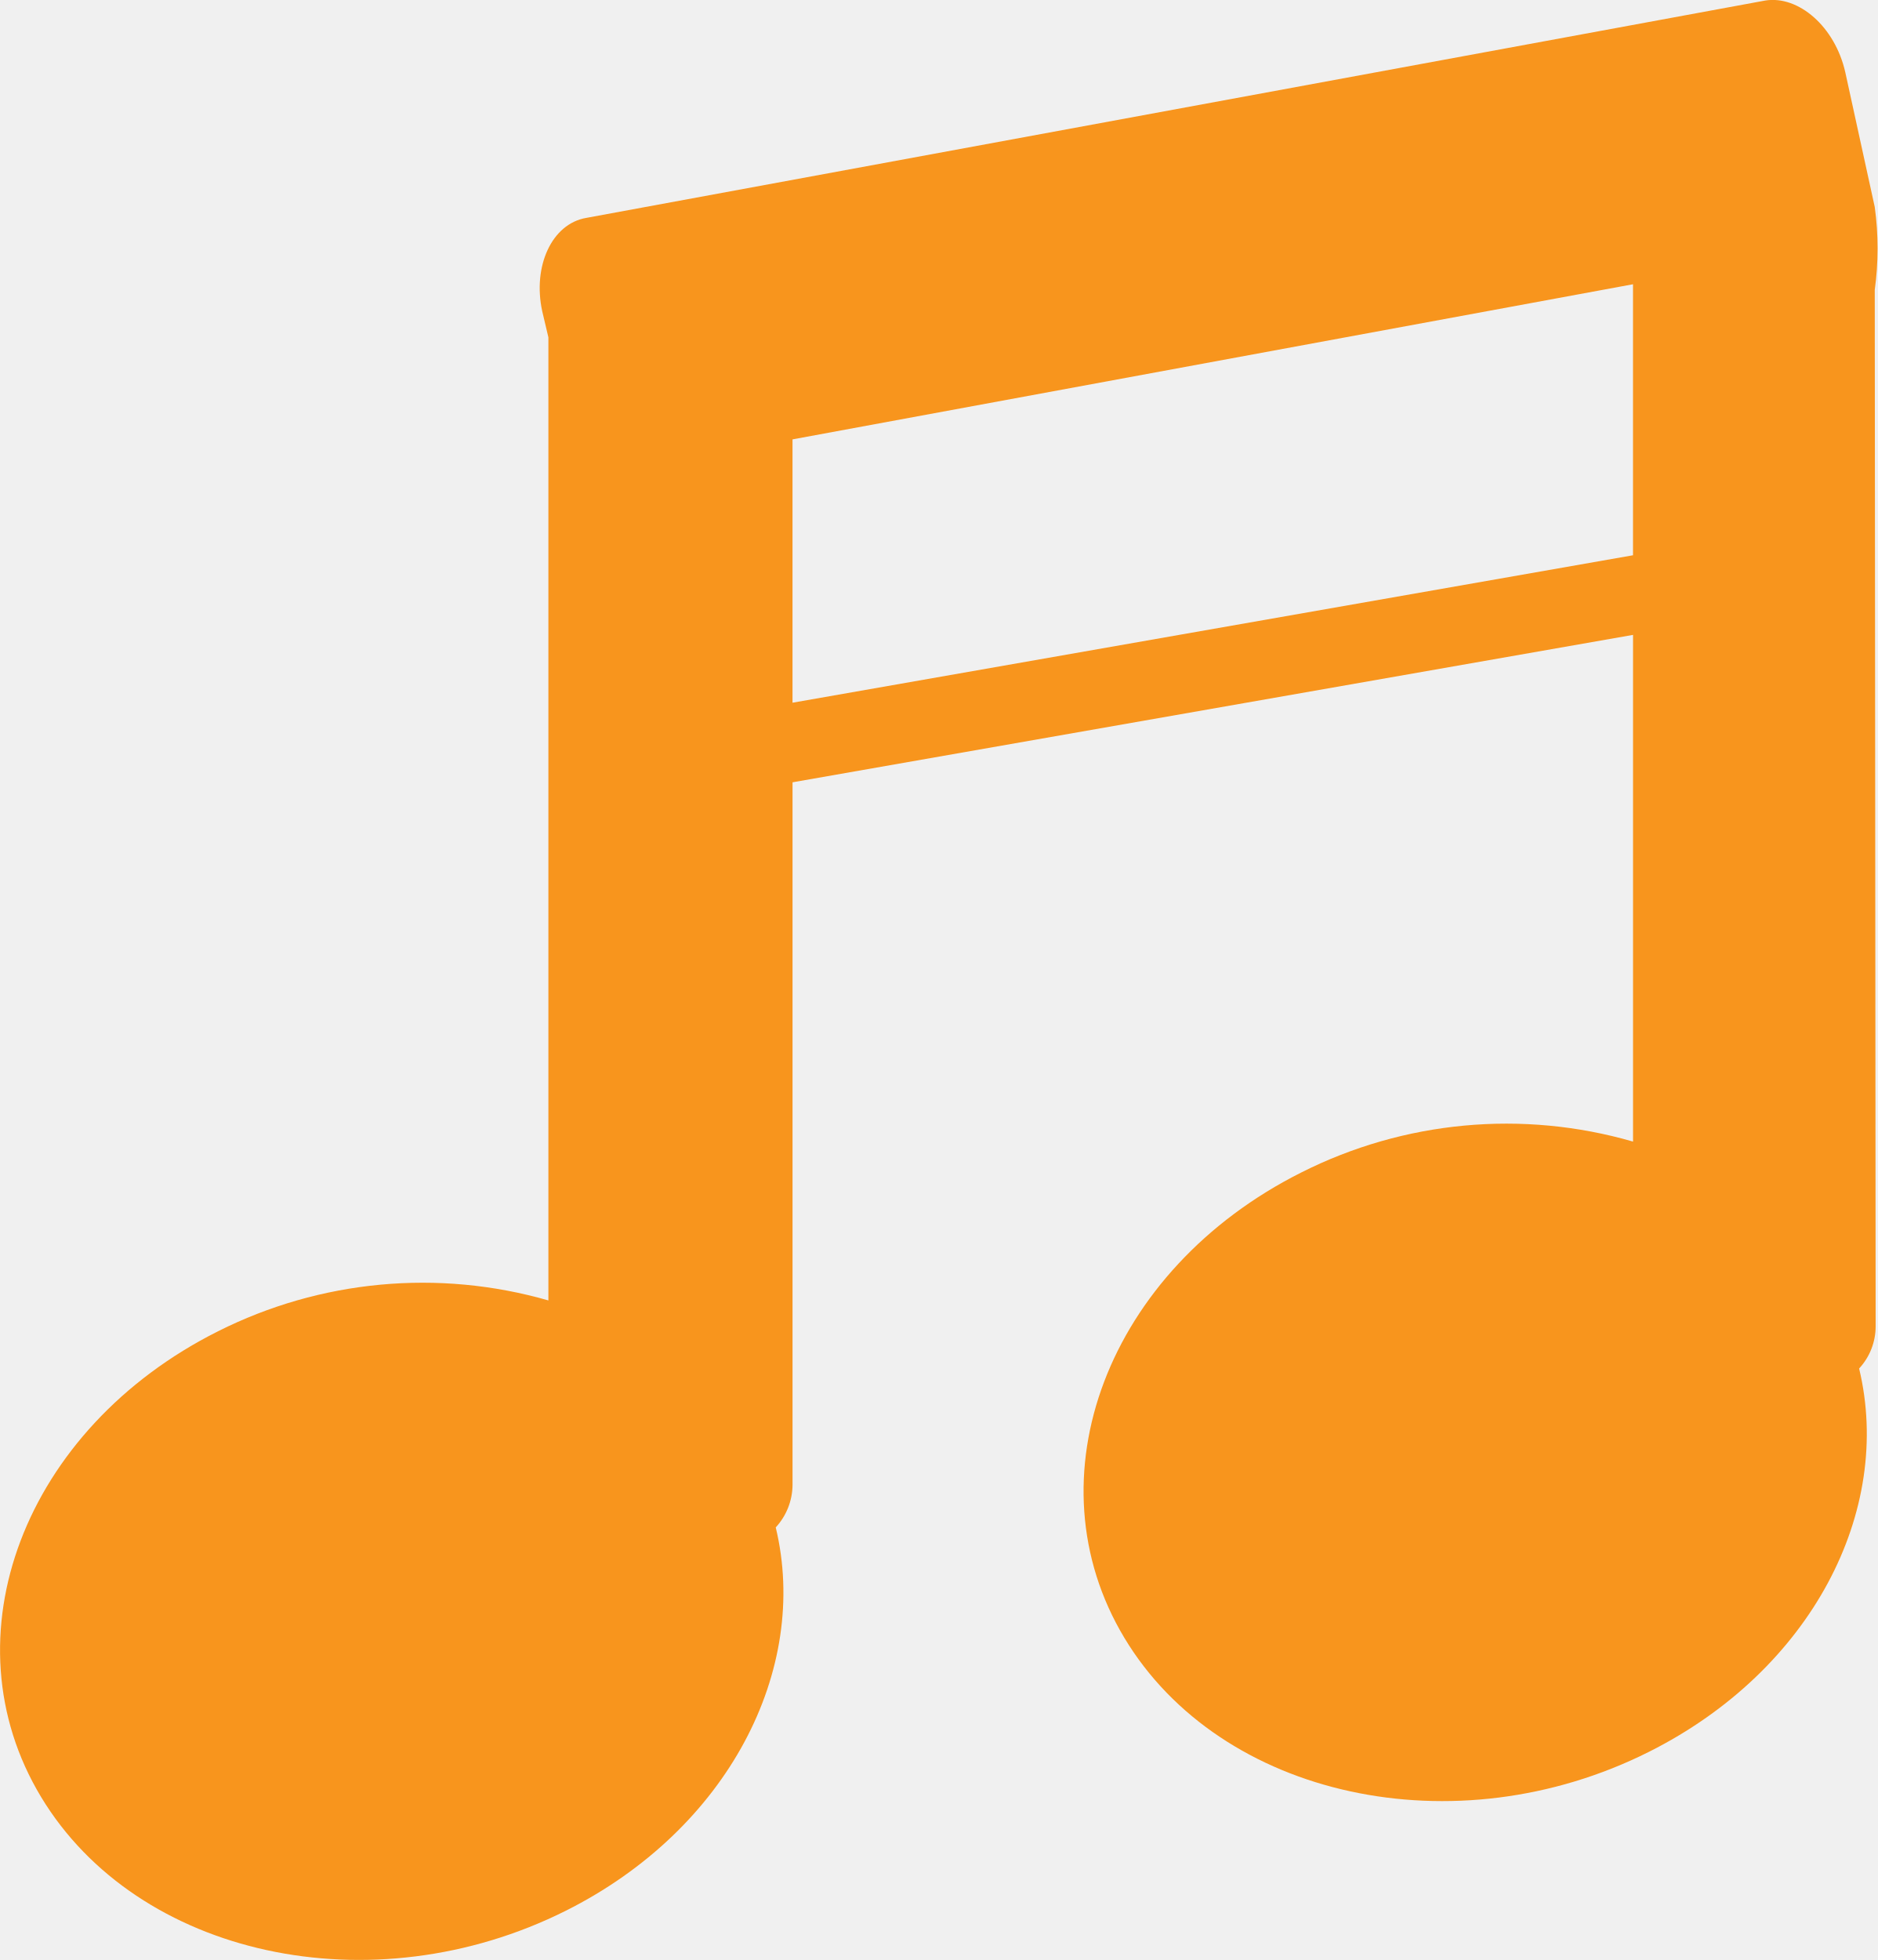
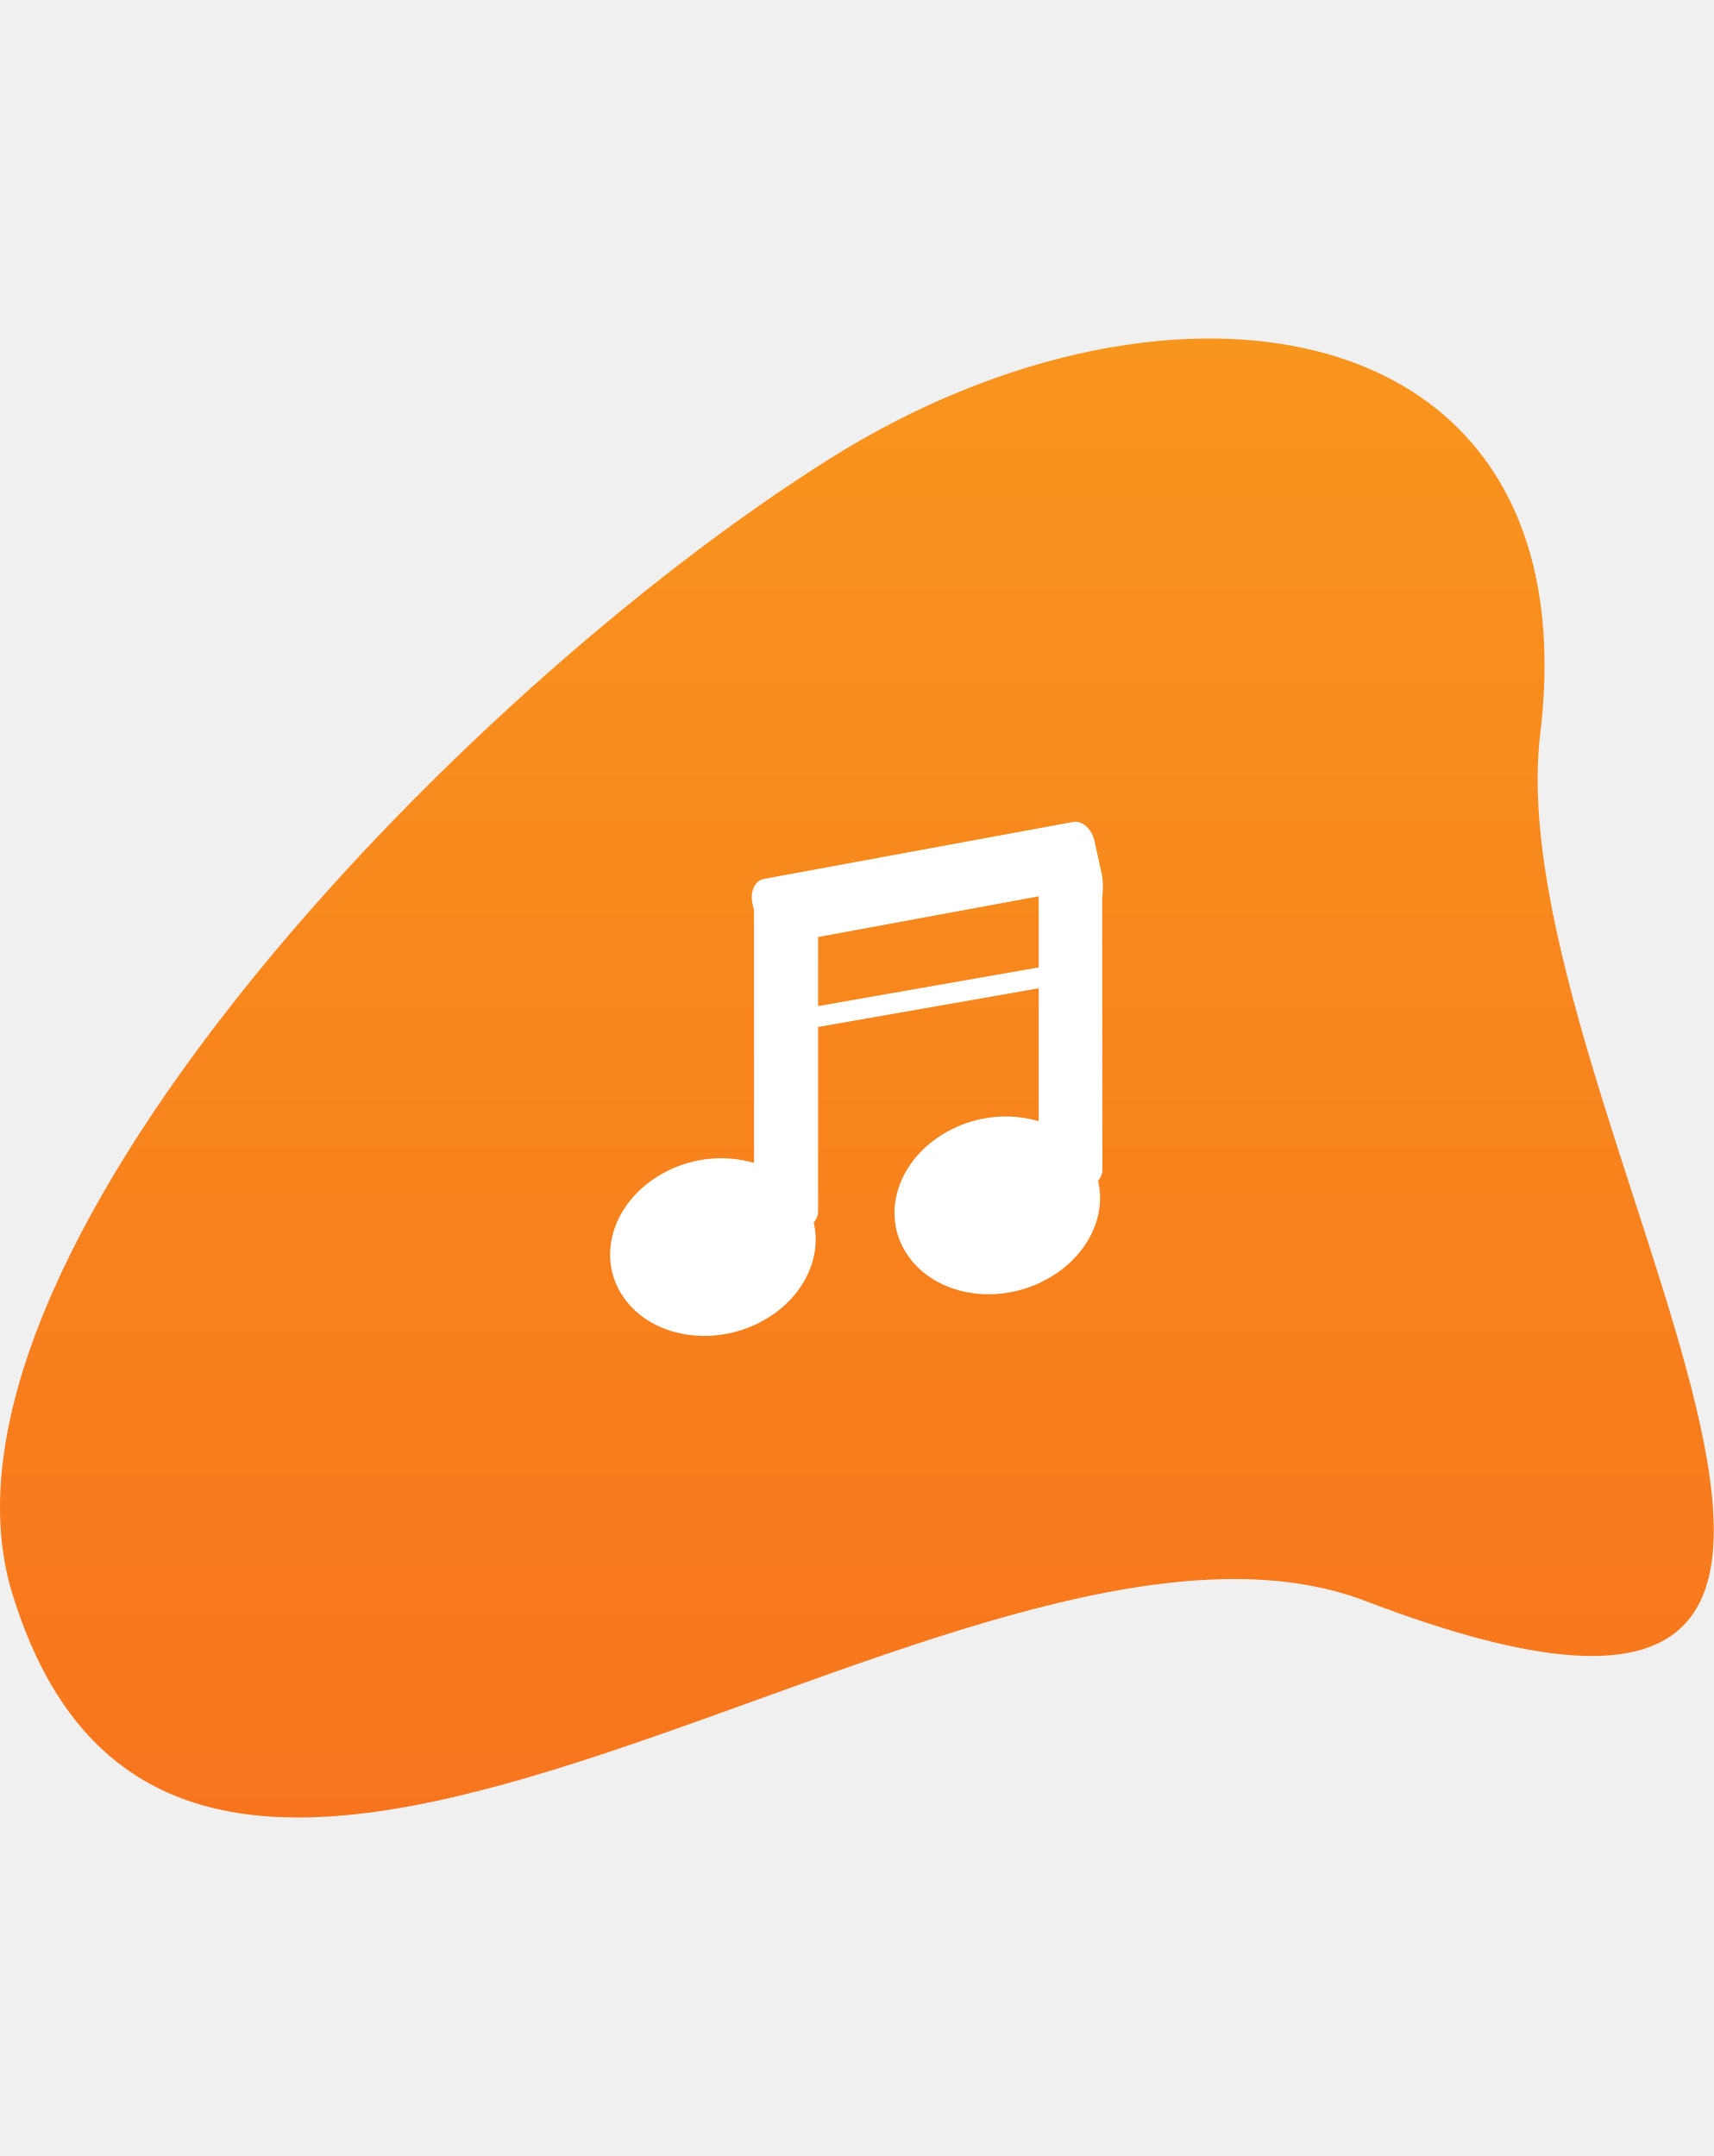
- <svg xmlns="http://www.w3.org/2000/svg" id="sound" width="74.228" height="77.467" viewBox="0 0 74.228 77.467">
-   <g id="Calque_1" data-name="Calque 1">
-     <path id="Pfad_40" data-name="Pfad 40" d="M74.114,11.437a12.039,12.039,0,0,0,0-3.275L72.949,2.835C72.541,1.029,71.1-.206,69.79,0L23.17,8.593c-1.352.233-2.121,1.9-1.737,3.683l.245,1.037V51.378A18.007,18.007,0,0,0,8.613,52.6c-7.669,3.846-10.8,12.086-6.993,18.4S14.7,79.339,22.366,75.5c6.422-3.217,9.65-9.534,8.3-15.151a2.506,2.506,0,0,0,.664-1.678V30.9l33.228-5.827V45.1A18.007,18.007,0,0,0,51.445,46.32c-7.669,3.846-10.792,12.086-6.993,18.4s13.077,8.345,20.734,4.5c6.434-3.228,9.662-9.522,8.31-15.151a2.448,2.448,0,0,0,.653-1.667ZM64.557,21.926,31.329,27.754V17.346l33.228-6.131Z" transform="translate(0.002 0.02)" fill="#f8951d" />
+ <svg xmlns="http://www.w3.org/2000/svg" width="809" height="1018" viewBox="0 0 809 1018">
+   <defs>
+     <clipPath id="clip-path">
+       <path id="Rechteck_1503" data-name="Rechteck 1503" d="M0,0H809a0,0,0,0,1,0,0V793a225,225,0,0,1-225,225H178A178,178,0,0,1,0,840V0A0,0,0,0,1,0,0Z" transform="translate(-11611 -855)" fill="#353a40" />
+     </clipPath>
+     <linearGradient id="linear-gradient" x1="0.5" x2="0.5" y2="1" gradientUnits="objectBoundingBox">
+       <stop offset="0" stop-color="#f8951d" />
+       <stop offset="1" stop-color="#f8751d" />
+     </linearGradient>
+   </defs>
+   <g id="sound" transform="translate(8489 1473)">
+     <g id="Gruppe_maskieren_124" data-name="Gruppe maskieren 124" transform="translate(3122 -618)" clip-path="url(#clip-path)">
+       <g id="design" transform="translate(6592.914 -1783.583)">
+         <path id="Pfad_2120" data-name="Pfad 2120" d="M-1013.49,774.569c-188.884-72.248-556.683,265.558-638.888-3.706-47.283-154.878,207.67-423.515,385.862-535.6C-1103.983,133.02-906.874,164.4-931.04,364.968-952.261,541.061-686.34,899.7-1013.49,774.569Z" transform="translate(-16545.793 909.972)" fill="url(#linear-gradient)" />
+       </g>
+     </g>
+     <g id="sound-2" data-name="sound" transform="translate(-8201 -1085)">
+       <g id="Calque_1" data-name="Calque 1">
+         <path id="Pfad_40" data-name="Pfad 40" d="M232.281,35.886a37.732,37.732,0,0,0,0-10.264L228.628,8.929C227.35,3.267,222.82-.6,218.729.053L72.621,26.973c-4.237.731-6.648,5.954-5.443,11.543l.767,3.251v119.3A56.435,56.435,0,0,0,27,164.9C2.963,176.954-6.863,202.779,5.082,222.576s40.983,26.117,65.018,14.1c20.126-10.081,30.244-29.879,26.007-47.485a7.853,7.853,0,0,0,2.082-5.26V96.886L202.328,78.623v62.754a56.435,56.435,0,0,0-41.093,3.835c-24.035,12.054-33.824,37.879-21.916,57.676s40.983,26.153,64.982,14.1c20.163-10.118,30.281-29.843,26.044-47.485a7.671,7.671,0,0,0,2.046-5.223ZM202.328,68.76,98.19,87.024V54.405L202.328,35.192Z" transform="translate(0.002 0.02)" fill="#fff" />
+       </g>
+     </g>
  </g>
</svg>
